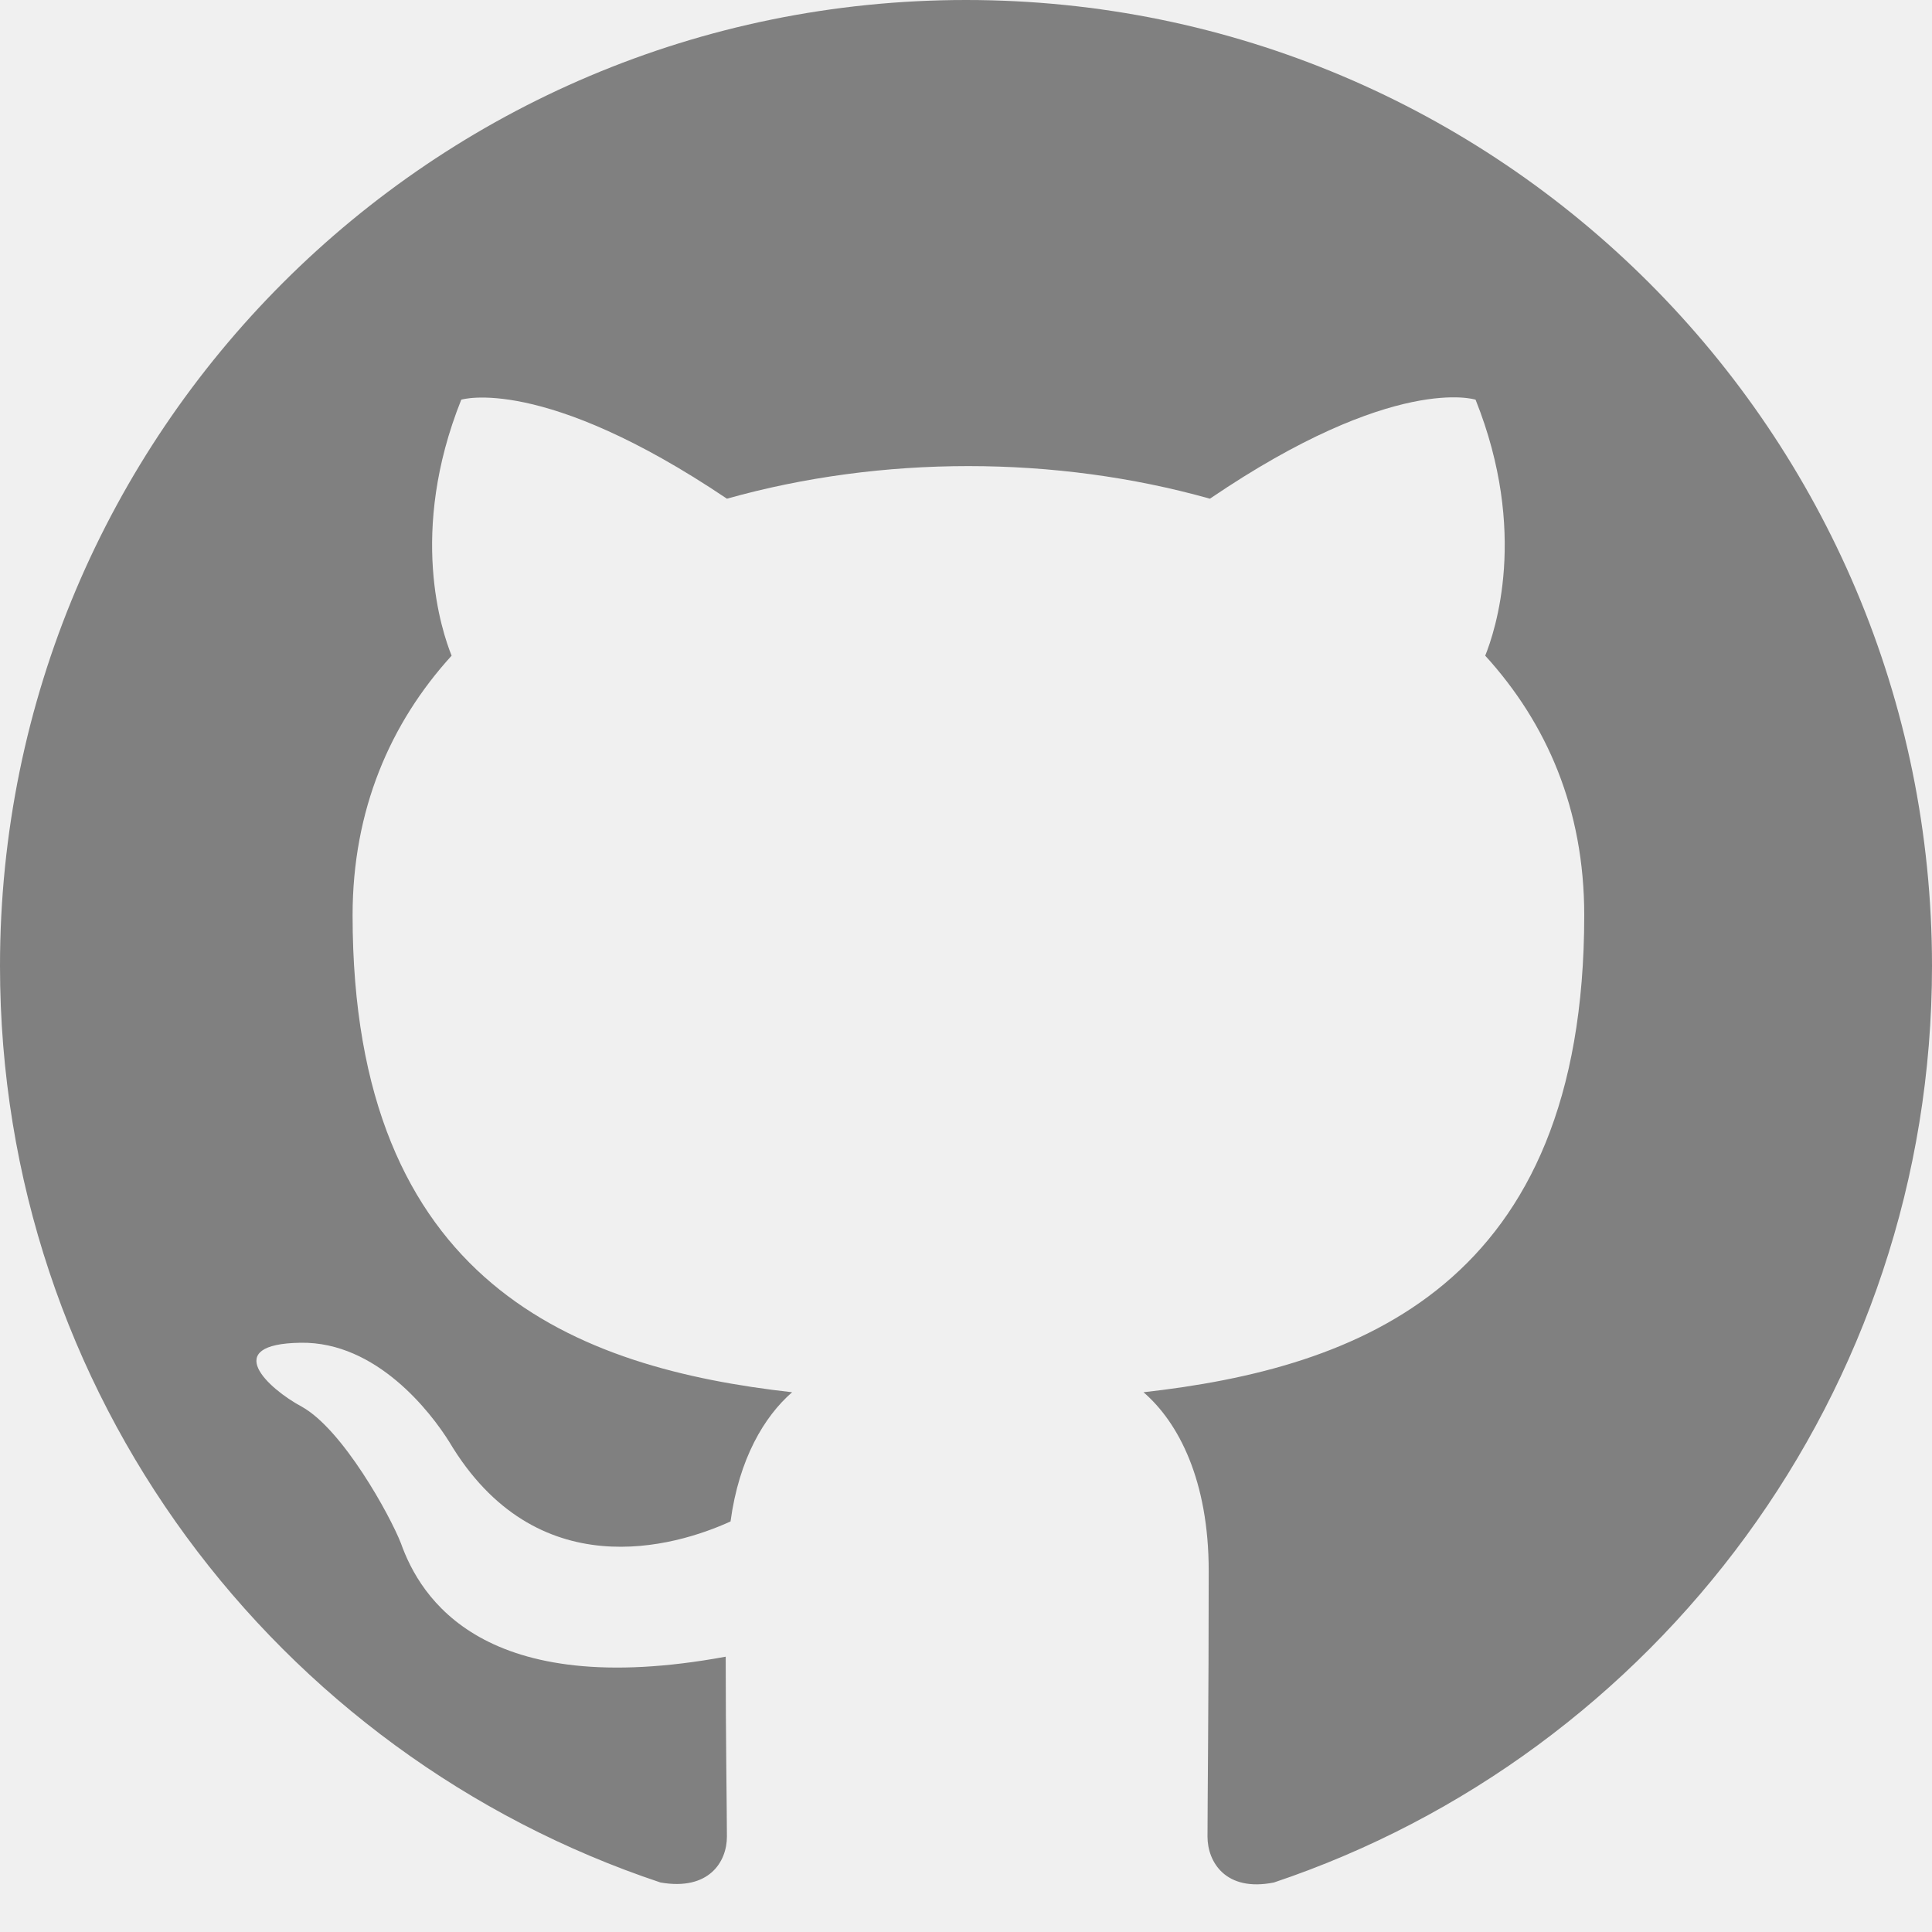
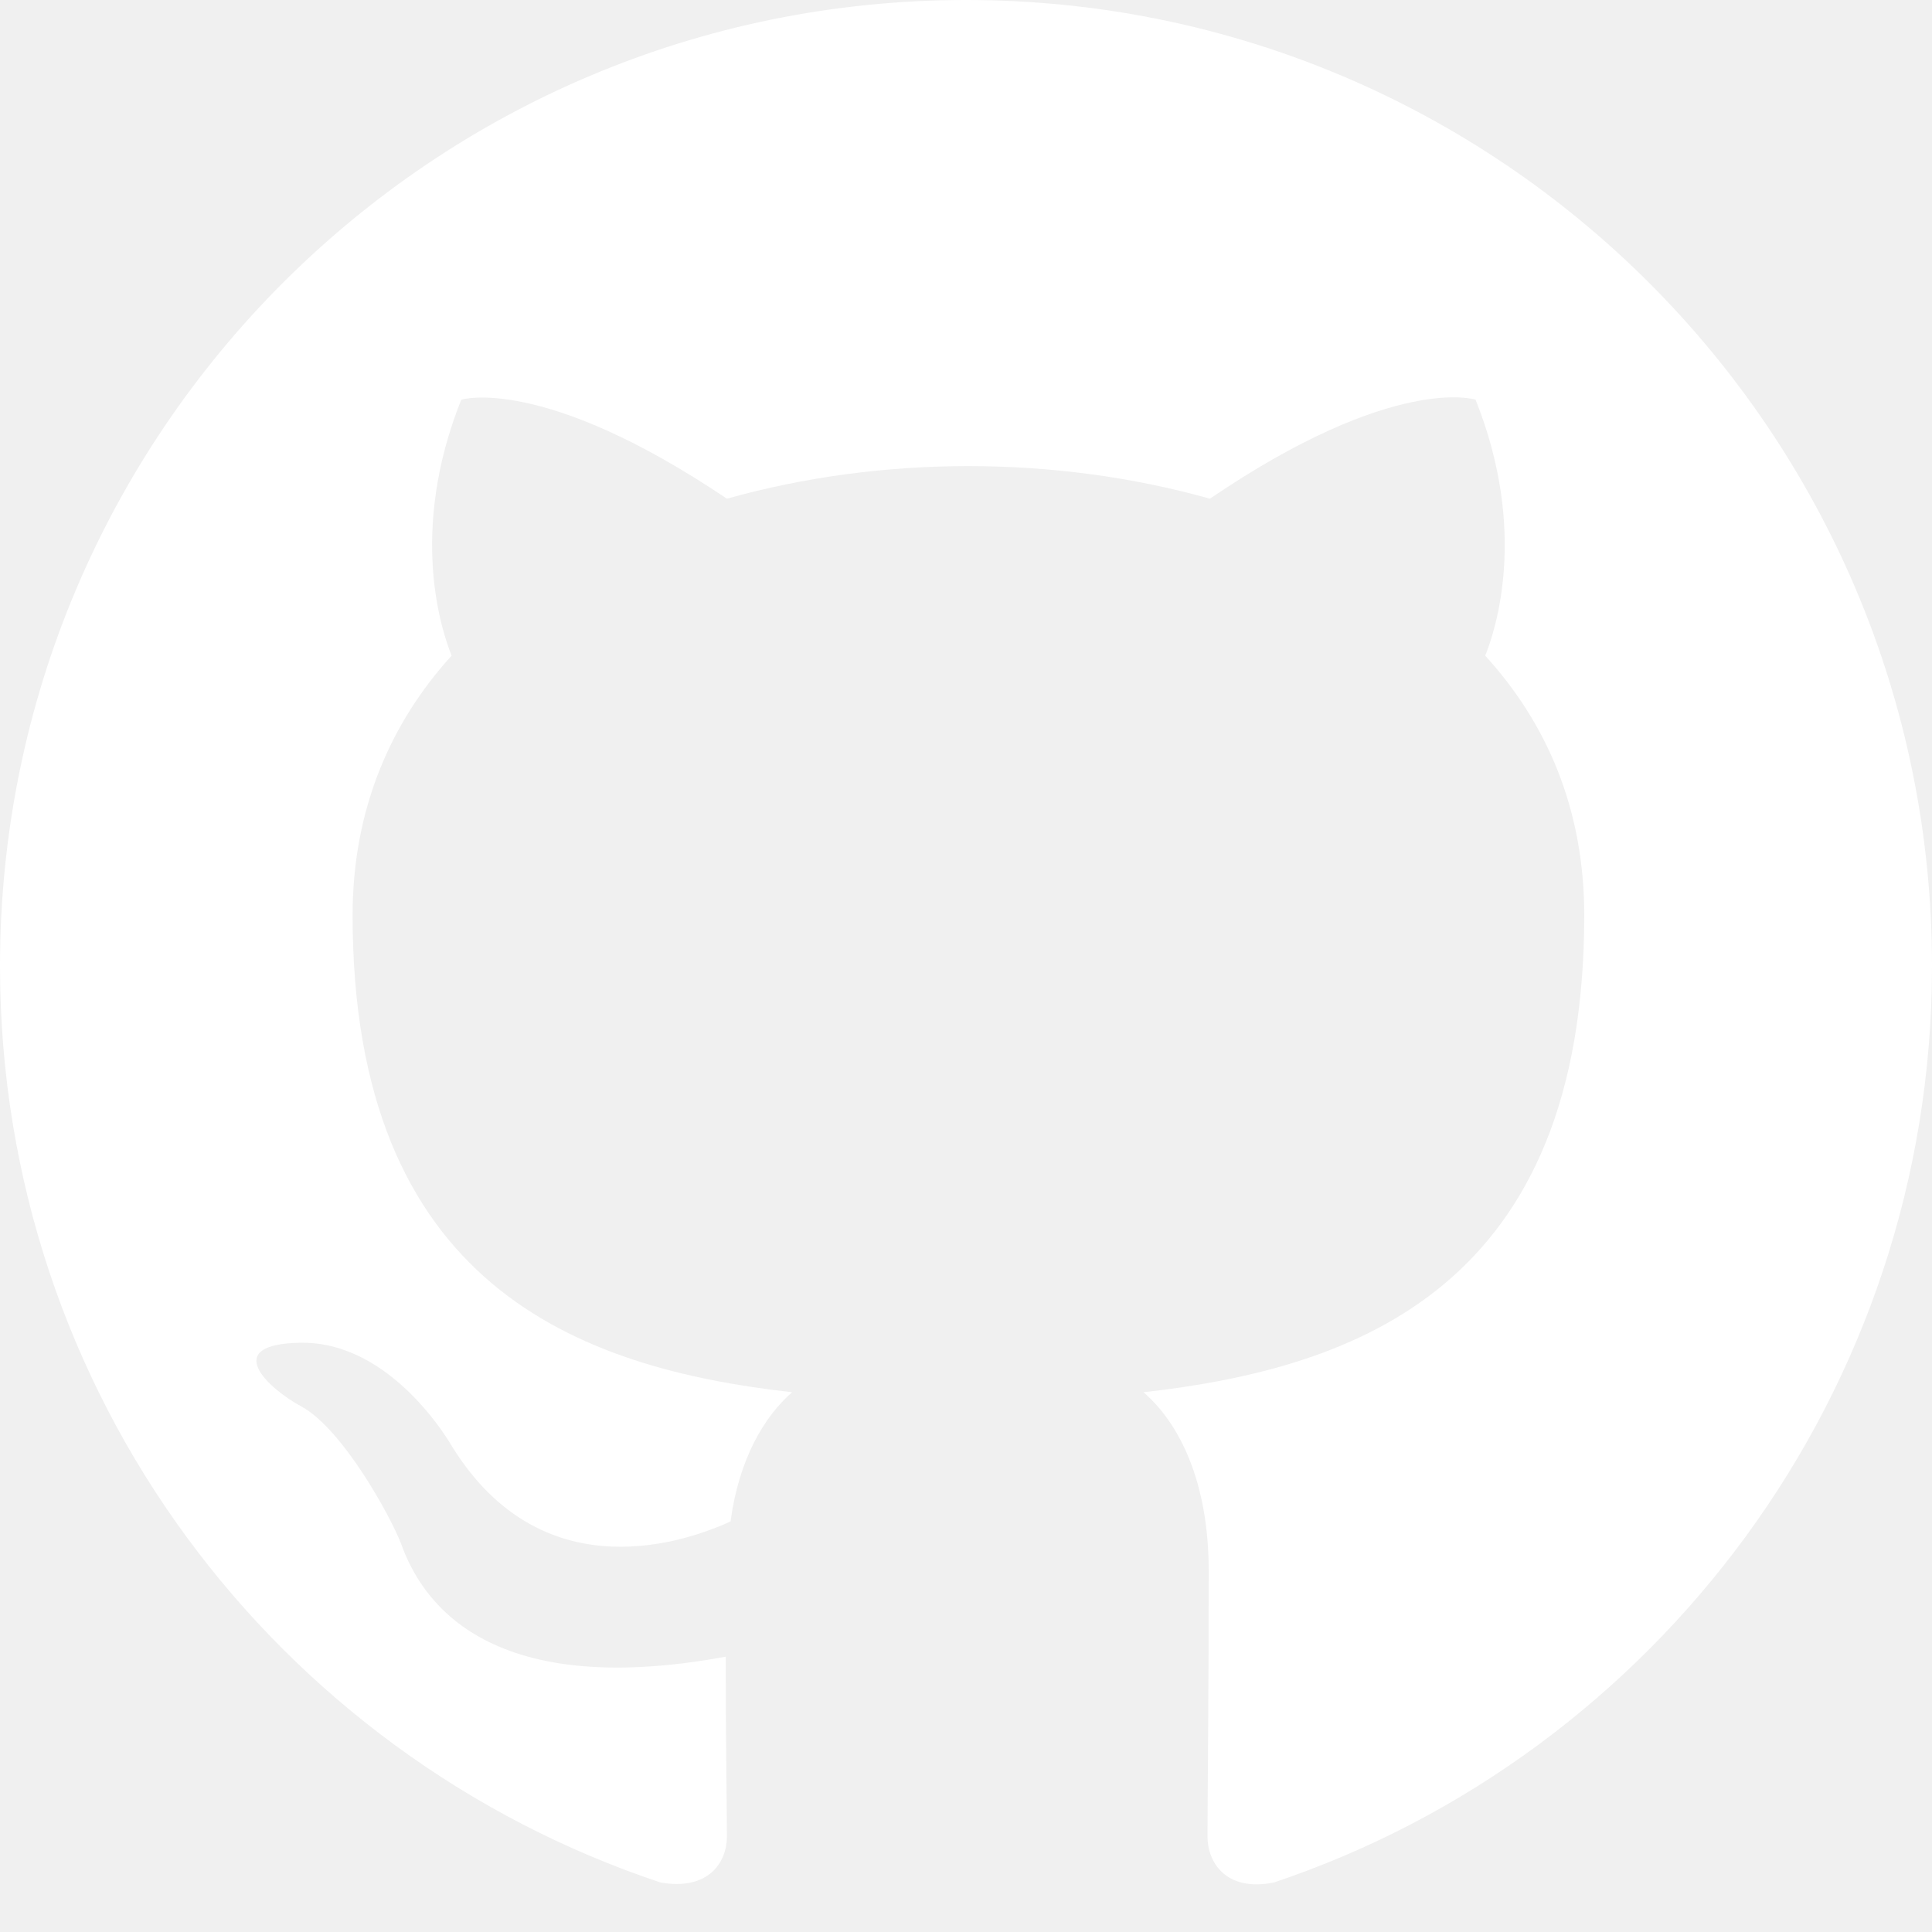
<svg xmlns="http://www.w3.org/2000/svg" width="1024" height="1024" viewBox="0 0 1024 1024" fill="none">
-   <path fill-rule="evenodd" clip-rule="evenodd" d="M8 0C3.58 0 0 3.58 0 8C0 11.54 2.29 14.53 5.47 15.59C5.87 15.66 6.02 15.42 6.02 15.21C6.02 15.02 6.01 14.39 6.01 13.72C4 14.09 3.48 13.23 3.32 12.78C3.23 12.55 2.84 11.84 2.5 11.65C2.22 11.5 1.82 11.13 2.49 11.12C3.12 11.11 3.57 11.7 3.72 11.94C4.44 13.15 5.59 12.81 6.05 12.6C6.12 12.08 6.33 11.73 6.56 11.53C4.78 11.33 2.92 10.64 2.92 7.58C2.92 6.71 3.23 5.99 3.74 5.43C3.66 5.23 3.38 4.41 3.82 3.31C3.82 3.31 4.49 3.1 6.02 4.13C6.66 3.95 7.34 3.86 8.02 3.86C8.7 3.86 9.38 3.95 10.02 4.13C11.55 3.09 12.22 3.31 12.22 3.31C12.66 4.41 12.38 5.23 12.3 5.43C12.81 5.99 13.12 6.7 13.12 7.58C13.12 10.65 11.25 11.33 9.47 11.53C9.76 11.78 10.01 12.26 10.01 13.01C10.01 14.08 10 14.94 10 15.21C10 15.42 10.15 15.67 10.55 15.59C13.71 14.53 16 11.53 16 8C16 3.58 12.42 0 8 0Z" transform="scale(64)" fill="grey" />
+   <path fill-rule="evenodd" clip-rule="evenodd" d="M8 0C3.58 0 0 3.58 0 8C0 11.54 2.29 14.53 5.47 15.59C5.87 15.66 6.02 15.42 6.02 15.21C6.02 15.02 6.01 14.39 6.01 13.72C4 14.09 3.48 13.23 3.32 12.78C3.23 12.55 2.84 11.84 2.5 11.65C2.22 11.5 1.82 11.13 2.49 11.12C3.12 11.11 3.57 11.7 3.72 11.94C4.44 13.15 5.59 12.81 6.05 12.6C6.12 12.08 6.33 11.73 6.56 11.53C4.78 11.33 2.92 10.64 2.92 7.58C2.92 6.71 3.23 5.99 3.74 5.43C3.66 5.23 3.38 4.41 3.82 3.31C3.82 3.31 4.49 3.1 6.02 4.13C6.66 3.95 7.34 3.86 8.02 3.86C8.7 3.86 9.38 3.95 10.02 4.13C11.55 3.09 12.22 3.31 12.22 3.31C12.66 4.41 12.38 5.23 12.3 5.43C12.81 5.99 13.12 6.7 13.12 7.58C13.12 10.65 11.25 11.33 9.47 11.53C9.76 11.78 10.01 12.26 10.01 13.01C10.01 14.08 10 14.94 10 15.21C10 15.42 10.15 15.67 10.55 15.59C13.71 14.53 16 11.53 16 8C16 3.58 12.42 0 8 0Z" transform="scale(64)" fill="white" />
</svg>
